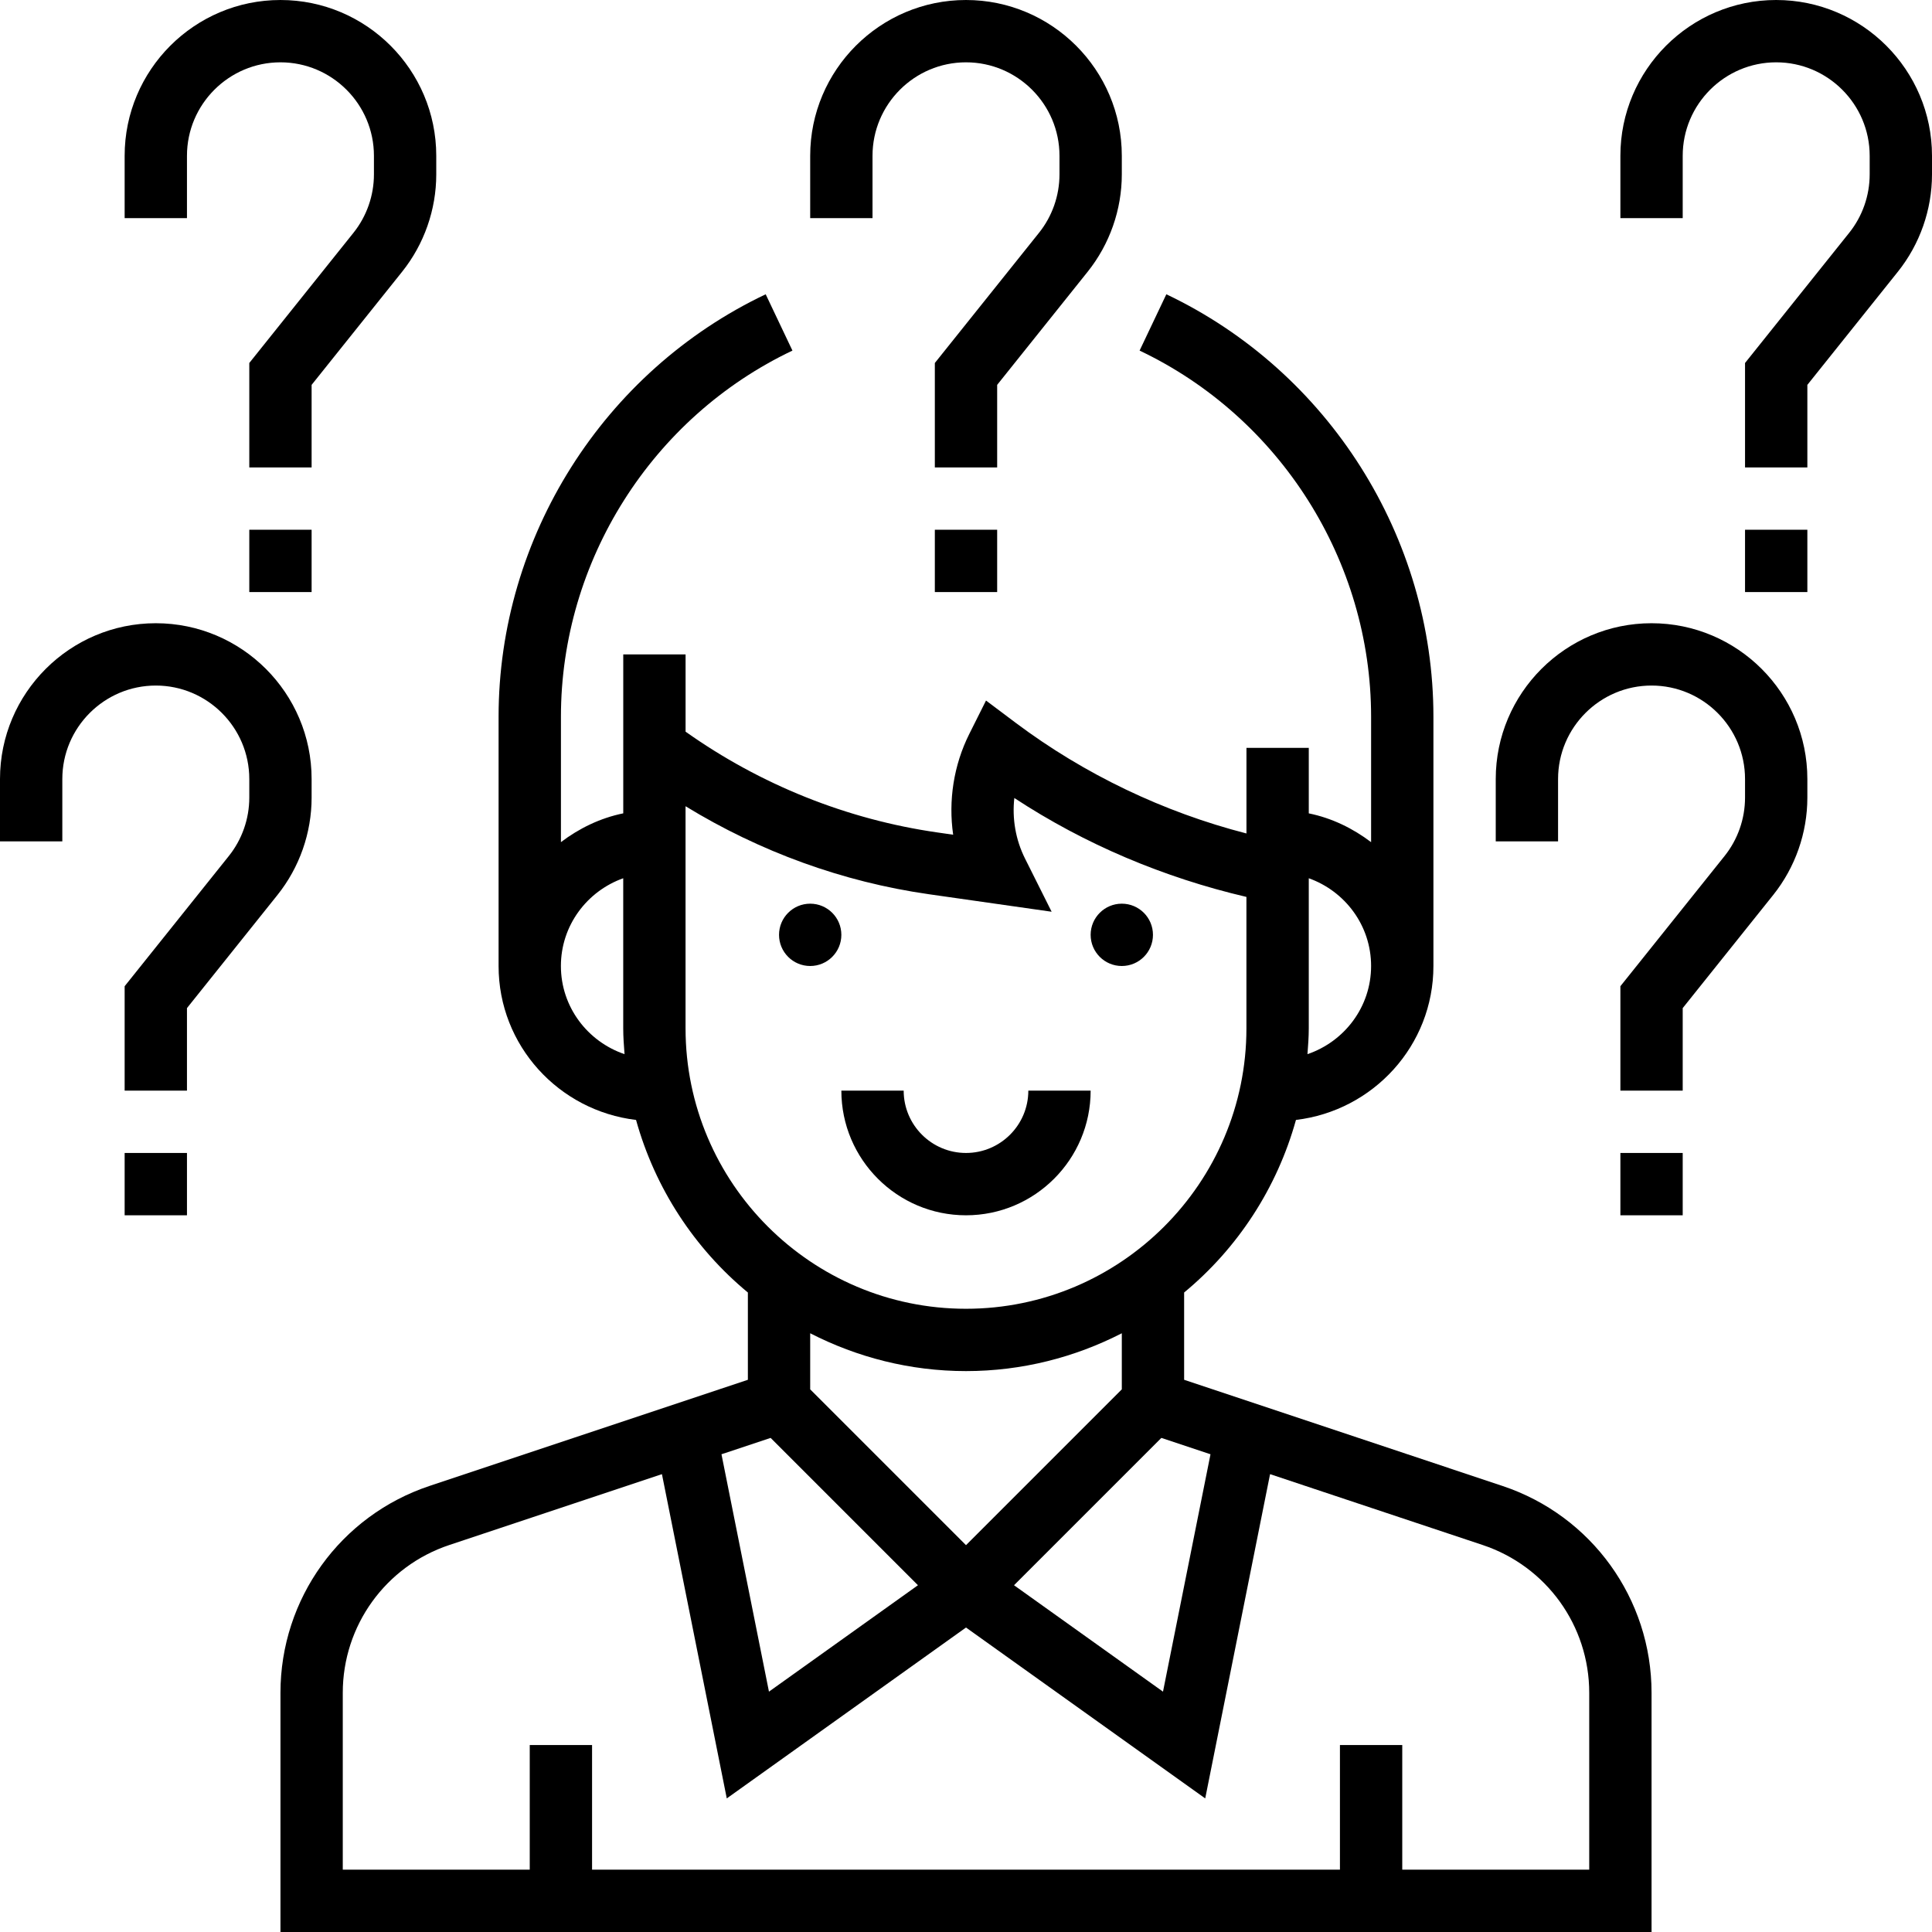
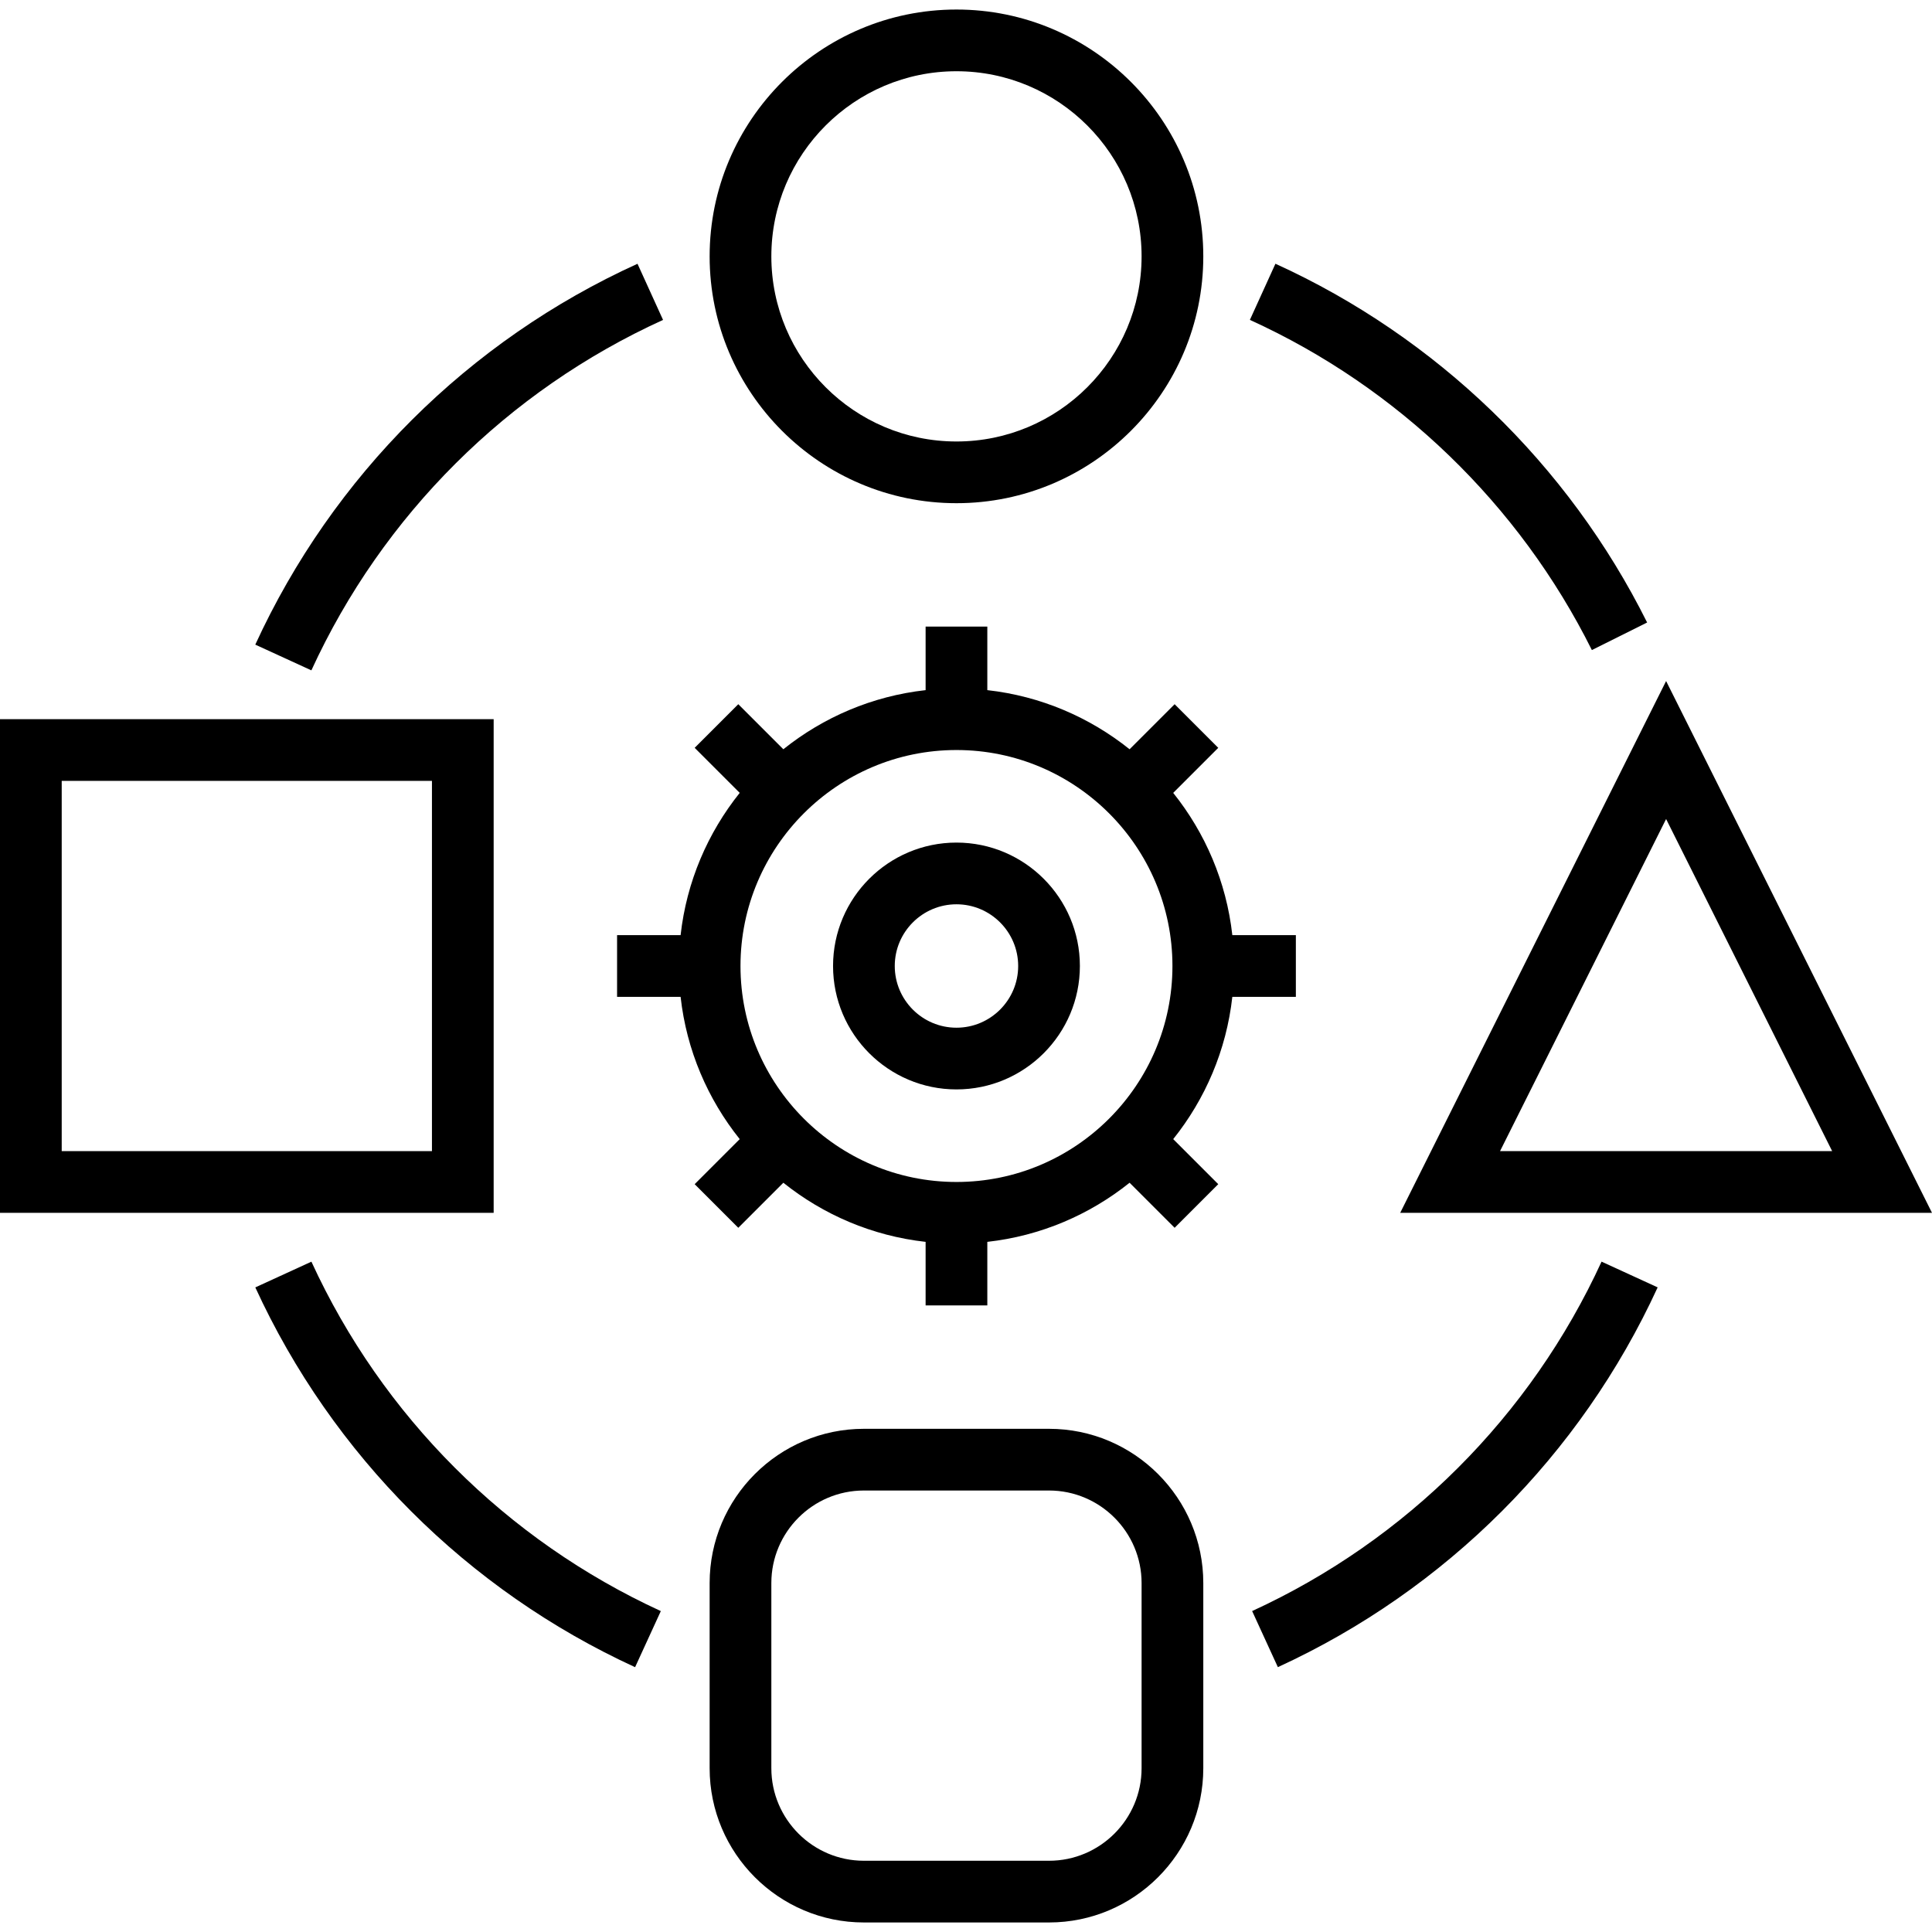
- <svg xmlns="http://www.w3.org/2000/svg" height="496pt" viewBox="0 0 496 496" width="496pt">
-   <path d="m248 312c17.648 0 32-14.352 32-32h-16c0 8.824-7.176 16-16 16s-16-7.176-16-16h-16c0 17.648 14.352 32 32 32zm0 0" />
-   <path d="m385.711 381.48-81.711-27.25v-22.406c13.688-11.32 23.824-26.727 28.711-44.305 19.816-2.359 35.289-19.078 35.289-39.52v-64c0-46.09-26.91-88.656-68.566-108.449l-6.867 14.457c36.105 17.152 59.434 54.047 59.434 93.992v32.207c-4.672-3.535-10.055-6.184-16-7.391v-16.816h-16v21.977c-21.305-5.48-41.617-15.199-59.199-28.375l-7.664-5.754-4.289 8.566c-4.023 8.051-5.406 17.129-4.145 25.883l-3.969-.57c-23.277-3.32-45.551-12.285-64.727-25.887v-19.84h-16v40.809c-5.945 1.215-11.328 3.855-16 7.391v-32.199c0-39.945 23.328-76.84 59.434-93.992l-6.867-14.457c-41.664 19.793-68.574 62.359-68.574 108.449v64c0 20.441 15.473 37.16 35.289 39.52 4.887 17.578 15.023 32.984 28.711 44.305v22.406l-81.703 27.242c-22.914 7.633-38.297 28.984-38.297 53.121v61.406h352v-61.406c0-24.137-15.383-45.488-38.289-53.113zm-74.941-8.129-12.195 60.945-38.246-27.32 37.824-37.824zm41.23-125.352c0 10.535-6.871 19.414-16.336 22.633.168-2.199.336-4.395.336-6.633v-38.527c9.289 3.312 16 12.113 16 22.527zm-208 0c0-10.414 6.711-19.215 16-22.527v38.527c0 2.238.168 4.434.336 6.633-9.465-3.219-16.336-12.098-16.336-22.633zm32 16v-57.016c19.039 11.648 40.336 19.43 62.465 22.59l31.52 4.496-6.832-13.656c-2.426-4.84-3.336-10.262-2.746-15.543 18.129 11.914 38.48 20.465 59.586 25.395v33.734c0 39.703-32.305 72-72 72-39.695 0-71.992-32.297-71.992-72zm72 88c14.406 0 27.984-3.551 40-9.711v14.398l-40 40-40-40v-14.398c12.016 6.16 25.594 9.711 40 9.711zm-50.16 17.152 37.824 37.824-38.25 27.32-12.191-60.945zm210.16 110.848h-48v-32h-16v32h-192v-32h-16v32h-48v-45.406c0-17.242 10.992-32.496 27.352-37.945l54.586-18.191 16.648 83.246 61.414-43.871 61.414 43.871 16.648-83.246 54.586 18.191c16.359 5.457 27.352 20.703 27.352 37.945zm0 0" />
-   <path d="m216 240c0 4.418-3.582 8-8 8s-8-3.582-8-8 3.582-8 8-8 8 3.582 8 8zm0 0" />
-   <path d="m296 240c0 4.418-3.582 8-8 8s-8-3.582-8-8 3.582-8 8-8 8 3.582 8 8zm0 0" />
-   <path d="m456 0c-22.055 0-40 17.945-40 40v16h16v-16c0-13.23 10.77-24 24-24s24 10.77 24 24v4.777c0 5.43-1.863 10.758-5.258 14.992l-26.742 33.422v26.809h16v-21.191l23.23-29.039c5.656-7.066 8.77-15.938 8.77-24.992v-4.777c0-22.055-17.945-40-40-40zm0 0" />
-   <path d="m448 136h16v16h-16zm0 0" />
-   <path d="m424 160c-22.055 0-40 17.945-40 40v16h16v-16c0-13.23 10.77-24 24-24s24 10.77 24 24v4.777c0 5.43-1.863 10.758-5.258 14.992l-26.742 33.422v26.809h16v-21.191l23.23-29.039c5.656-7.066 8.77-15.938 8.77-24.992v-4.777c0-22.055-17.945-40-40-40zm0 0" />
-   <path d="m416 296h16v16h-16zm0 0" />
-   <path d="m224 40c0-13.23 10.77-24 24-24s24 10.77 24 24v4.777c0 5.43-1.863 10.758-5.258 14.992l-26.742 33.422v26.809h16v-21.191l23.23-29.039c5.656-7.066 8.77-15.938 8.77-24.992v-4.777c0-22.055-17.945-40-40-40s-40 17.945-40 40v16h16zm0 0" />
-   <path d="m240 136h16v16h-16zm0 0" />
-   <path d="m48 40c0-13.23 10.77-24 24-24s24 10.77 24 24v4.777c0 5.43-1.863 10.758-5.258 14.992l-26.742 33.422v26.809h16v-21.191l23.23-29.039c5.656-7.066 8.77-15.938 8.77-24.992v-4.777c0-22.055-17.945-40-40-40s-40 17.945-40 40v16h16zm0 0" />
-   <path d="m64 136h16v16h-16zm0 0" />
-   <path d="m80 200c0-22.055-17.945-40-40-40s-40 17.945-40 40v16h16v-16c0-13.23 10.77-24 24-24s24 10.77 24 24v4.777c0 5.43-1.863 10.758-5.258 14.992l-26.742 33.422v26.809h16v-21.191l23.23-29.039c5.656-7.066 8.77-15.938 8.77-24.992zm0 0" />
-   <path d="m32 296h16v16h-16zm0 0" />
+ <svg xmlns="http://www.w3.org/2000/svg" version="1.1" id="Layer_1" x="0px" y="0px" viewBox="0 0 500.944 500.944" style="enable-background:new 0 0 500.944 500.944;" xml:space="preserve">
+   <g>
+     <g>
+       <g>
+         <path d="M272,370.472h-48c-22.056,0-40,17.944-40,40v48c0,22.056,17.944,40,40,40h48c22.056,0,40-17.944,40-40v-48     C312,388.416,294.056,370.472,272,370.472z M296,458.472c0,13.232-10.768,24-24,24h-48c-13.232,0-24-10.768-24-24v-48     c0-13.232,10.768-24,24-24h48c13.232,0,24,10.768,24,24V458.472z" />
+         <path d="M248,130.472c35.288,0,64-28.712,64-64s-28.712-64-64-64c-35.288,0-64,28.712-64,64S212.712,130.472,248,130.472z      M248,18.472c26.472,0,48,21.528,48,48s-21.528,48-48,48s-48-21.528-48-48S221.528,18.472,248,18.472z" />
+         <path d="M128,186.472H0v128h128V186.472z M112,298.472H16v-96h96V298.472z" />
+         <path d="M500.944,314.472L432,176.584l-68.944,137.888H500.944z M475.056,298.472h-86.112L432,212.36L475.056,298.472z" />
+         <path d="M412.752,168.552l14.328-7.144c-20.448-41.016-54.672-74.056-96.376-93.024l-6.624,14.56     C362.456,100.4,393.944,130.808,412.752,168.552z" />
+         <path d="M171.92,82.952l-6.624-14.56c-43.824,19.928-79.008,55-99.104,98.752l14.544,6.672     C99.216,133.56,131.6,101.296,171.92,82.952z" />
+         <path d="M324.664,417.728l6.672,14.544c43.512-19.984,78.488-54.952,98.472-98.472l-14.544-6.672     C396.872,367.176,364.704,399.344,324.664,417.728z" />
+         <path d="M80.744,327.136L66.2,333.808c19.984,43.512,54.952,78.488,98.472,98.472l6.672-14.544     C131.296,399.344,99.128,367.176,80.744,327.136z" />
+         <path d="M248,218.472c-17.648,0-32,14.352-32,32s14.352,32,32,32s32-14.352,32-32S265.648,218.472,248,218.472z M248,266.472     c-8.824,0-16-7.176-16-16c0-8.824,7.176-16,16-16c8.824,0,16,7.176,16,16C264,259.296,256.824,266.472,248,266.472z" />
+         <path d="M336,258.472v-16h-16.472c-1.544-13.864-7.04-26.528-15.328-36.888l11.68-11.68l-11.312-11.312l-11.68,11.68     c-10.36-8.288-23.024-13.784-36.888-15.328v-16.472h-16v16.472c-13.864,1.544-26.528,7.04-36.888,15.328l-11.68-11.68     l-11.312,11.312l11.68,11.68c-8.288,10.36-13.784,23.024-15.328,36.888H160v16h16.472c1.544,13.864,7.04,26.528,15.328,36.888     l-11.68,11.68l11.312,11.312l11.68-11.68C213.472,314.96,226.136,320.456,240,322v16.472h16V322     c13.864-1.544,26.528-7.04,36.888-15.328l11.68,11.68l11.312-11.312l-11.68-11.68c8.288-10.36,13.784-23.024,15.328-36.888H336z      M248,306.472c-30.872,0-56-25.128-56-56s25.128-56,56-56s56,25.128,56,56S278.872,306.472,248,306.472z" />
+       </g>
+     </g>
+   </g>
+   <g>
+ </g>
+   <g>
+ </g>
+   <g>
+ </g>
+   <g>
+ </g>
+   <g>
+ </g>
+   <g>
+ </g>
+   <g>
+ </g>
+   <g>
+ </g>
+   <g>
+ </g>
+   <g>
+ </g>
+   <g>
+ </g>
+   <g>
+ </g>
+   <g>
+ </g>
+   <g>
+ </g>
+   <g>
+ </g>
</svg>
